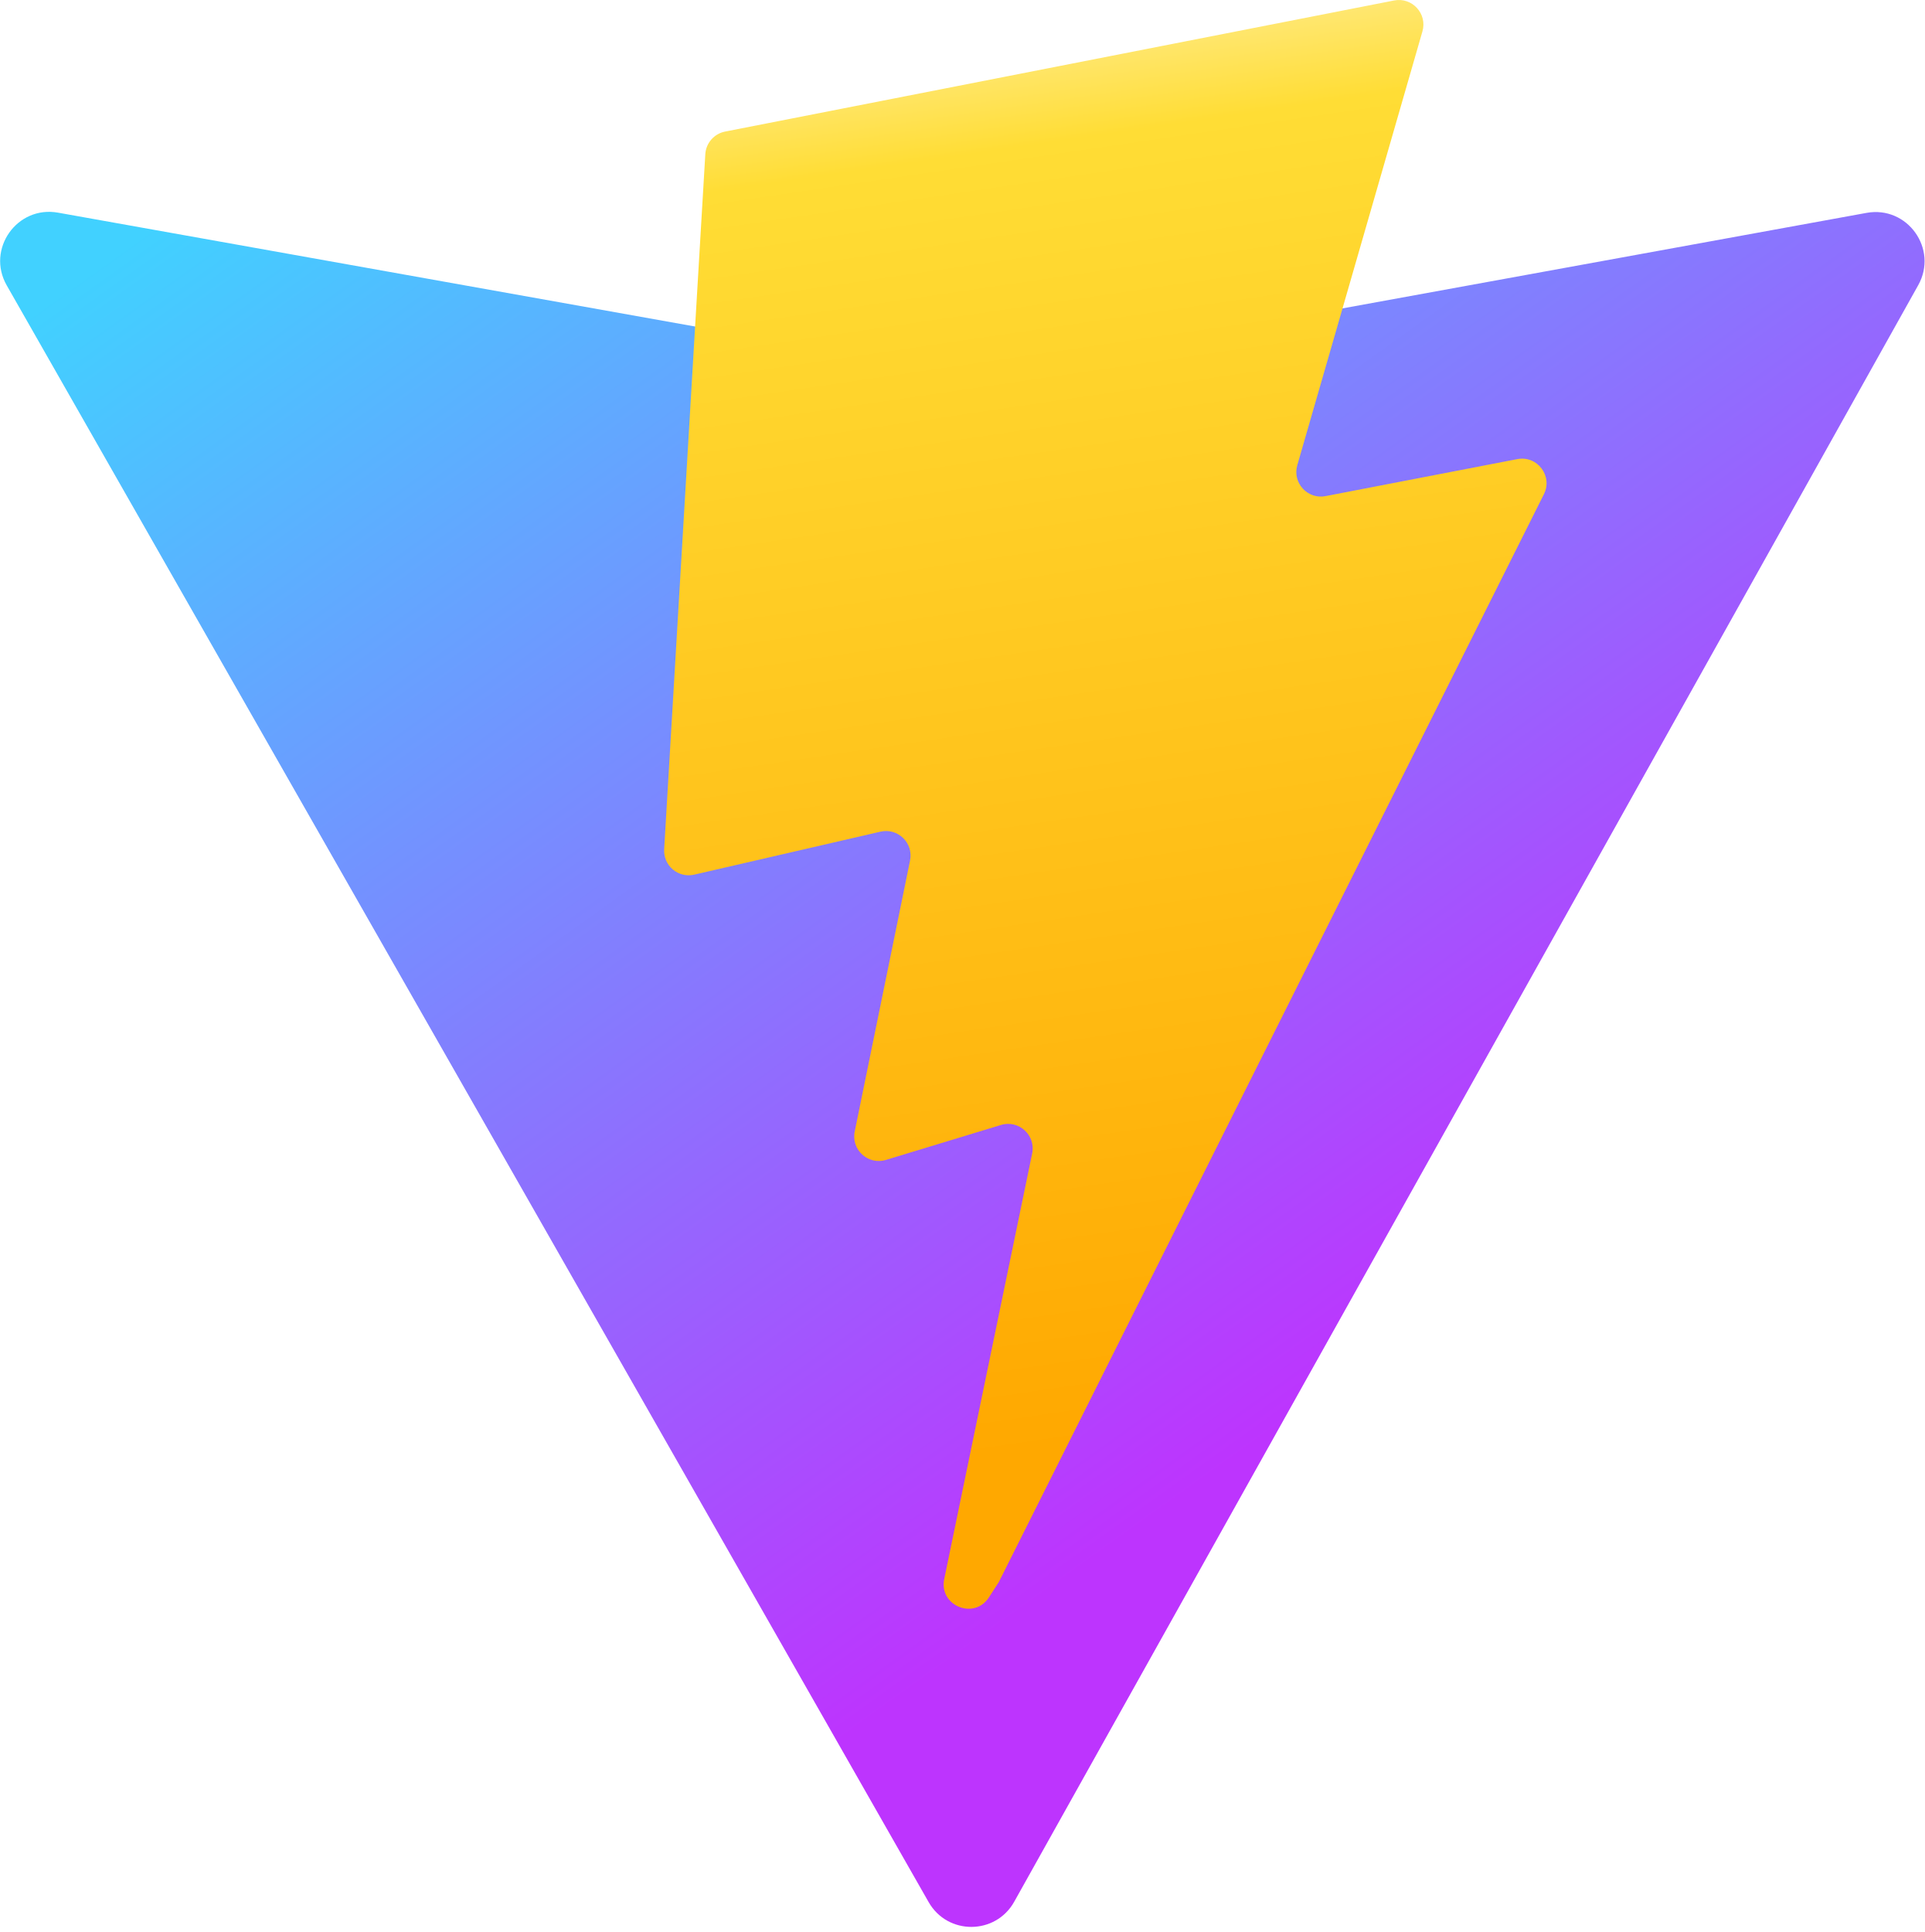
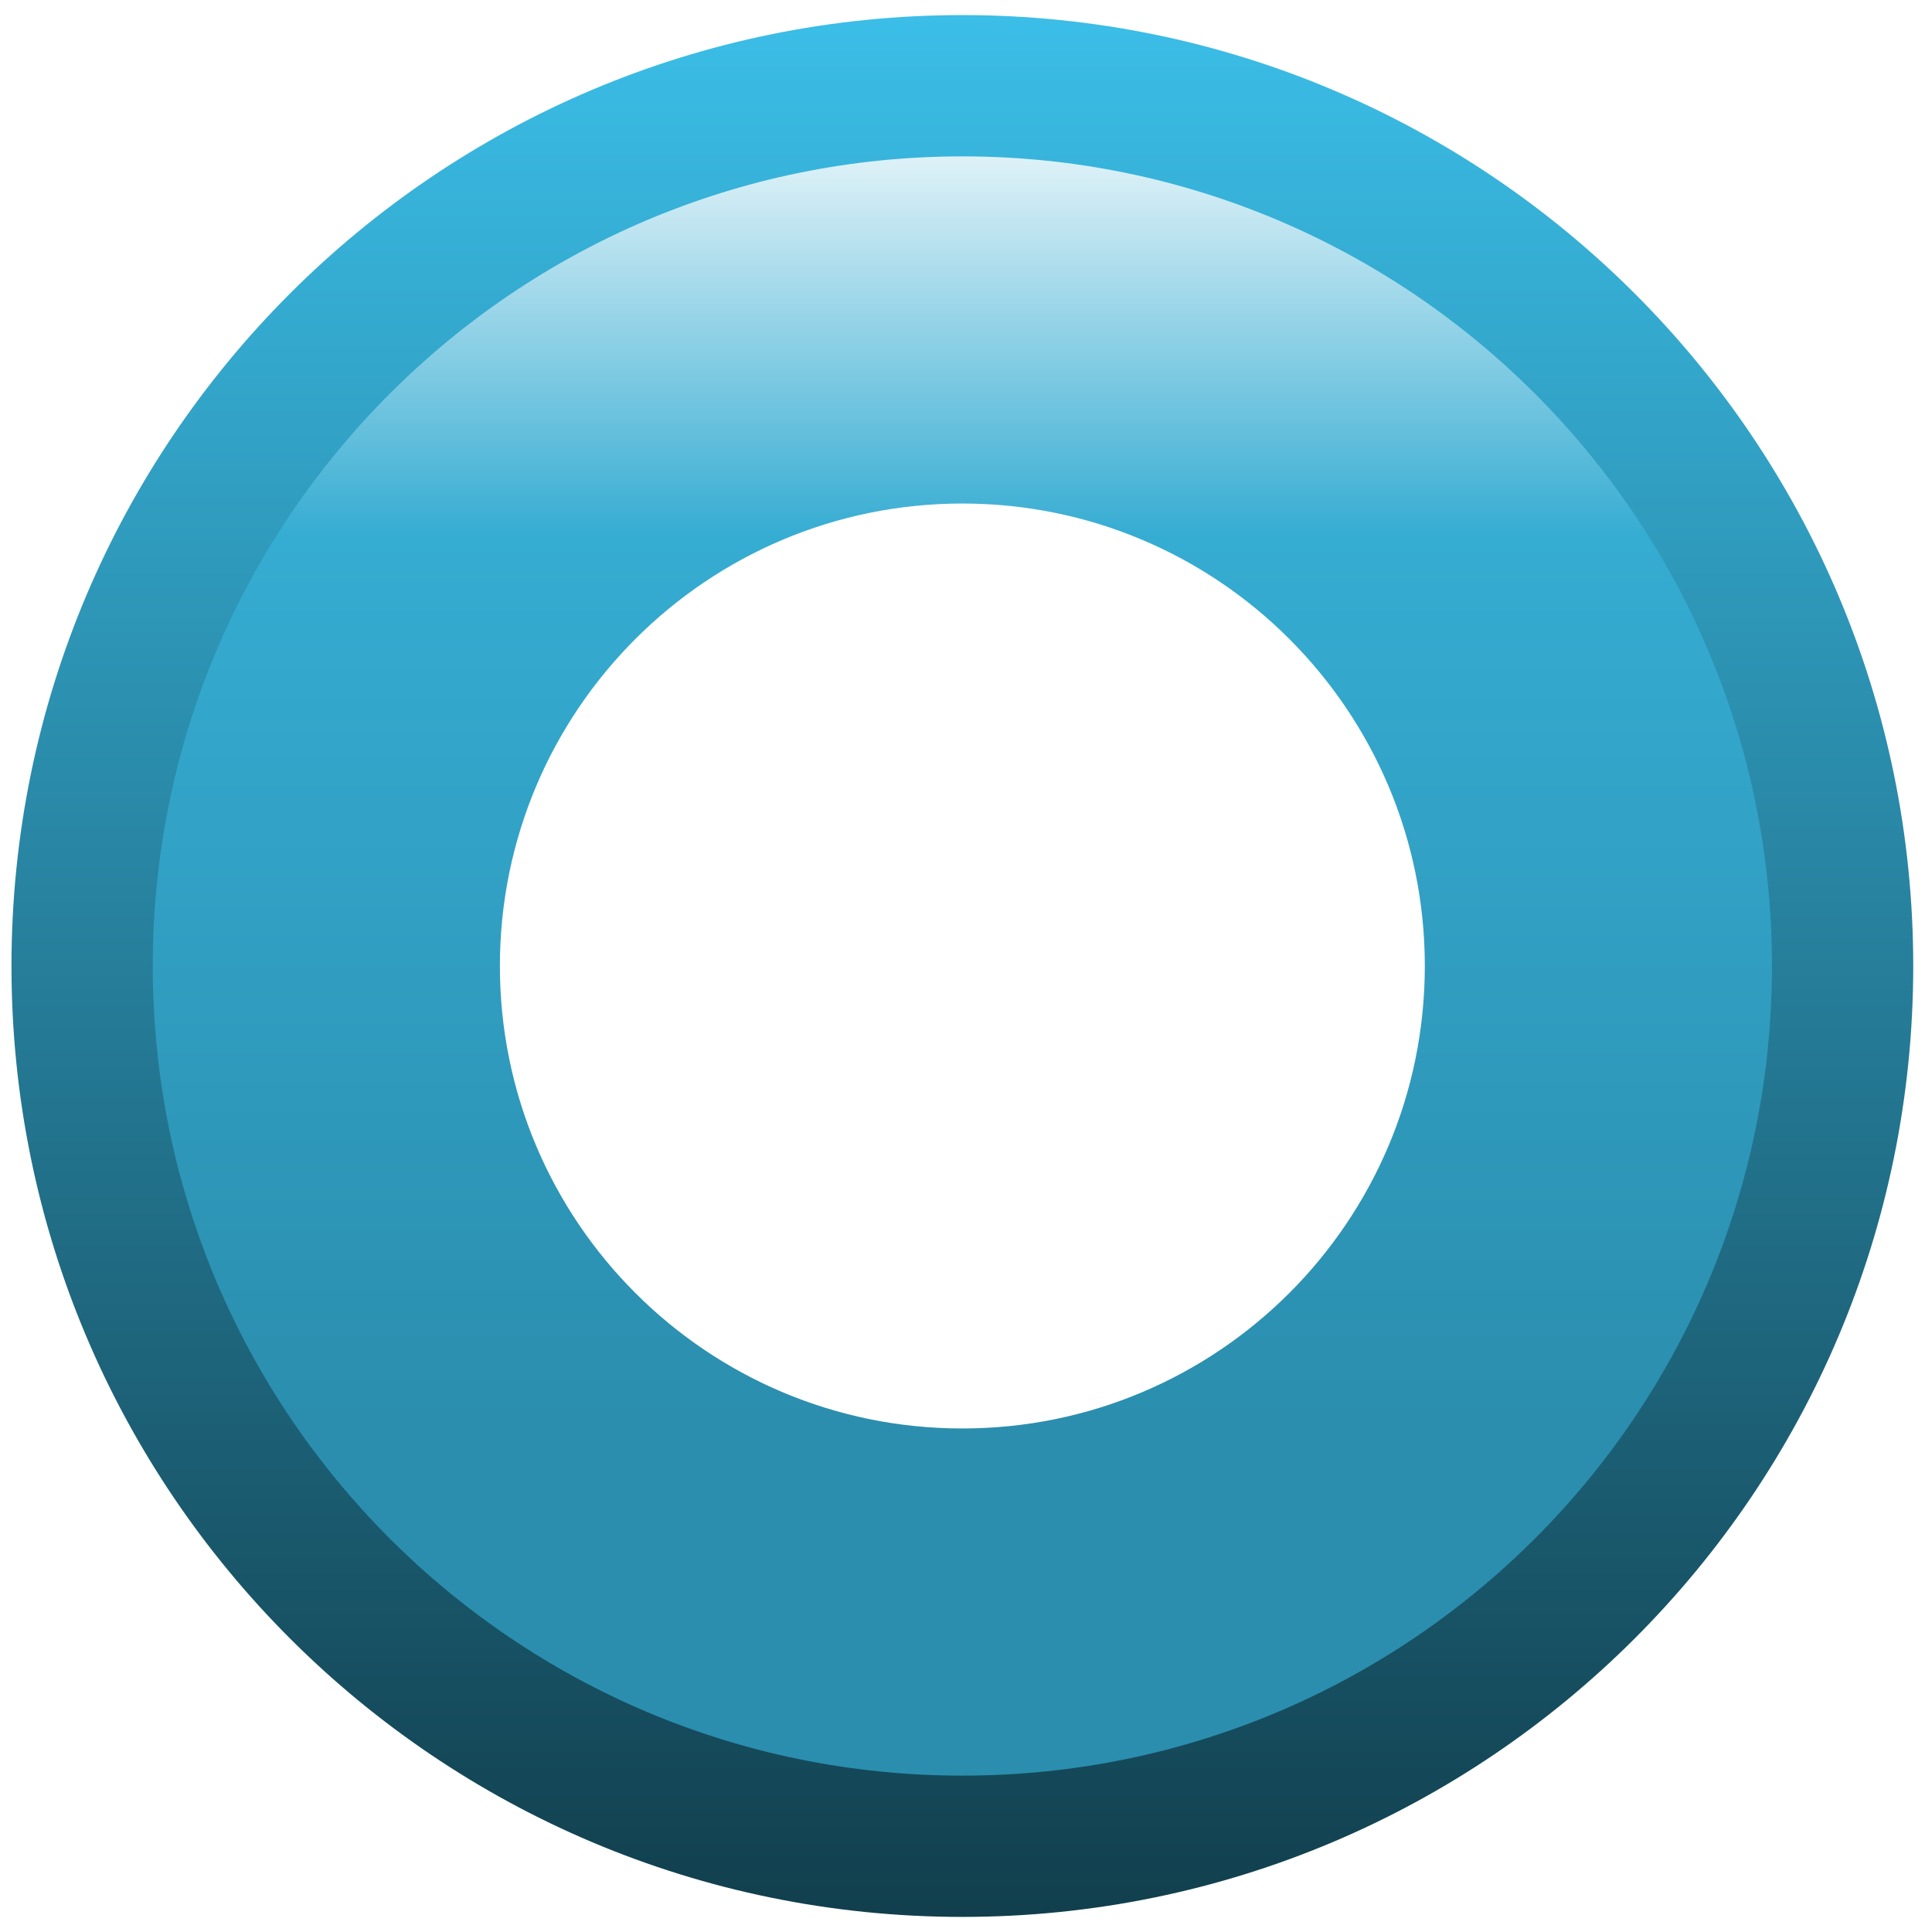
- <svg xmlns="http://www.w3.org/2000/svg" aria-hidden="true" role="img" class="iconify iconify--logos" width="31.88" height="32" preserveAspectRatio="xMidYMid meet" viewBox="0 0 256 257">
+ <svg xmlns="http://www.w3.org/2000/svg" id="Capa_1" version="1.1" viewBox="0 0 31.88 32">
  <defs>
-     <linearGradient id="IconifyId1813088fe1fbc01fb466" x1="-.828%" x2="57.636%" y1="7.652%" y2="78.411%">
-       <stop offset="0%" stop-color="#41D1FF" />
-       <stop offset="100%" stop-color="#BD34FE" />
+     <style>
+       .st0 {
+         fill: url(#Degradado_sin_nombre_328);
+       }
+ 
+       .st1 {
+         fill: url(#Degradado_sin_nombre_712);
+       }
+     </style>
+     <linearGradient id="Degradado_sin_nombre_328" data-name="Degradado sin nombre 328" x1="15.94" y1="-4.48" x2="15.94" y2="35.59" gradientUnits="userSpaceOnUse">
+       <stop offset="0" stop-color="#41d1ff" />
+       <stop offset="1" stop-color="#0c2f3a" />
    </linearGradient>
-     <linearGradient id="IconifyId1813088fe1fbc01fb467" x1="43.376%" x2="50.316%" y1="2.242%" y2="89.03%">
-       <stop offset="0%" stop-color="#FFEA83" />
-       <stop offset="8.333%" stop-color="#FFDD35" />
-       <stop offset="100%" stop-color="#FFA800" />
+     <linearGradient id="Degradado_sin_nombre_712" data-name="Degradado sin nombre 712" x1="15.94" y1="-7.21" x2="15.94" y2="28.57" gradientUnits="userSpaceOnUse">
+       <stop offset=".24" stop-color="#fff" />
+       <stop offset=".45" stop-color="#35acd2" />
+       <stop offset=".86" stop-color="#2b8eae" />
    </linearGradient>
  </defs>
-   <path fill="url(#IconifyId1813088fe1fbc01fb466)" d="M255.153 37.938L134.897 252.976c-2.483 4.44-8.862 4.466-11.382.048L.875 37.958c-2.746-4.814 1.371-10.646 6.827-9.67l120.385 21.517a6.537 6.537 0 0 0 2.322-.004l117.867-21.483c5.438-.991 9.574 4.796 6.877 9.62Z" />
-   <path fill="url(#IconifyId1813088fe1fbc01fb467)" d="M185.432.063L96.44 17.501a3.268 3.268 0 0 0-2.634 3.014l-5.474 92.456a3.268 3.268 0 0 0 3.997 3.378l24.777-5.718c2.318-.535 4.413 1.507 3.936 3.838l-7.361 36.047c-.495 2.426 1.782 4.5 4.151 3.78l15.304-4.649c2.372-.72 4.652 1.36 4.15 3.788l-11.698 56.621c-.732 3.542 3.979 5.473 5.943 2.437l1.313-2.028l72.516-144.72c1.215-2.423-.88-5.186-3.54-4.672l-25.505 4.922c-2.396.462-4.435-1.77-3.759-4.114l16.646-57.705c.677-2.35-1.37-4.583-3.769-4.113Z" />
+   <path class="st0" d="M15.94.25C7.24.25.19,7.3.19,16s7.05,15.75,15.75,15.75,15.75-7.05,15.75-15.75S24.64.25,15.94.25ZM15.94,24.82c-4.87,0-8.82-3.95-8.82-8.82s3.95-8.82,8.82-8.82,8.82,3.95,8.82,8.82-3.95,8.82-8.82,8.82Z" />
+   <path class="st1" d="M15.94,2.59c-7.4,0-13.41,6-13.41,13.41s6,13.41,13.41,13.41,13.41-6,13.41-13.41S23.34,2.59,15.94,2.59ZM15.94,23.66c-4.23,0-7.66-3.43-7.66-7.66s3.43-7.66,7.66-7.66,7.66,3.43,7.66,7.66-3.43,7.66-7.66,7.66Z" />
</svg>
